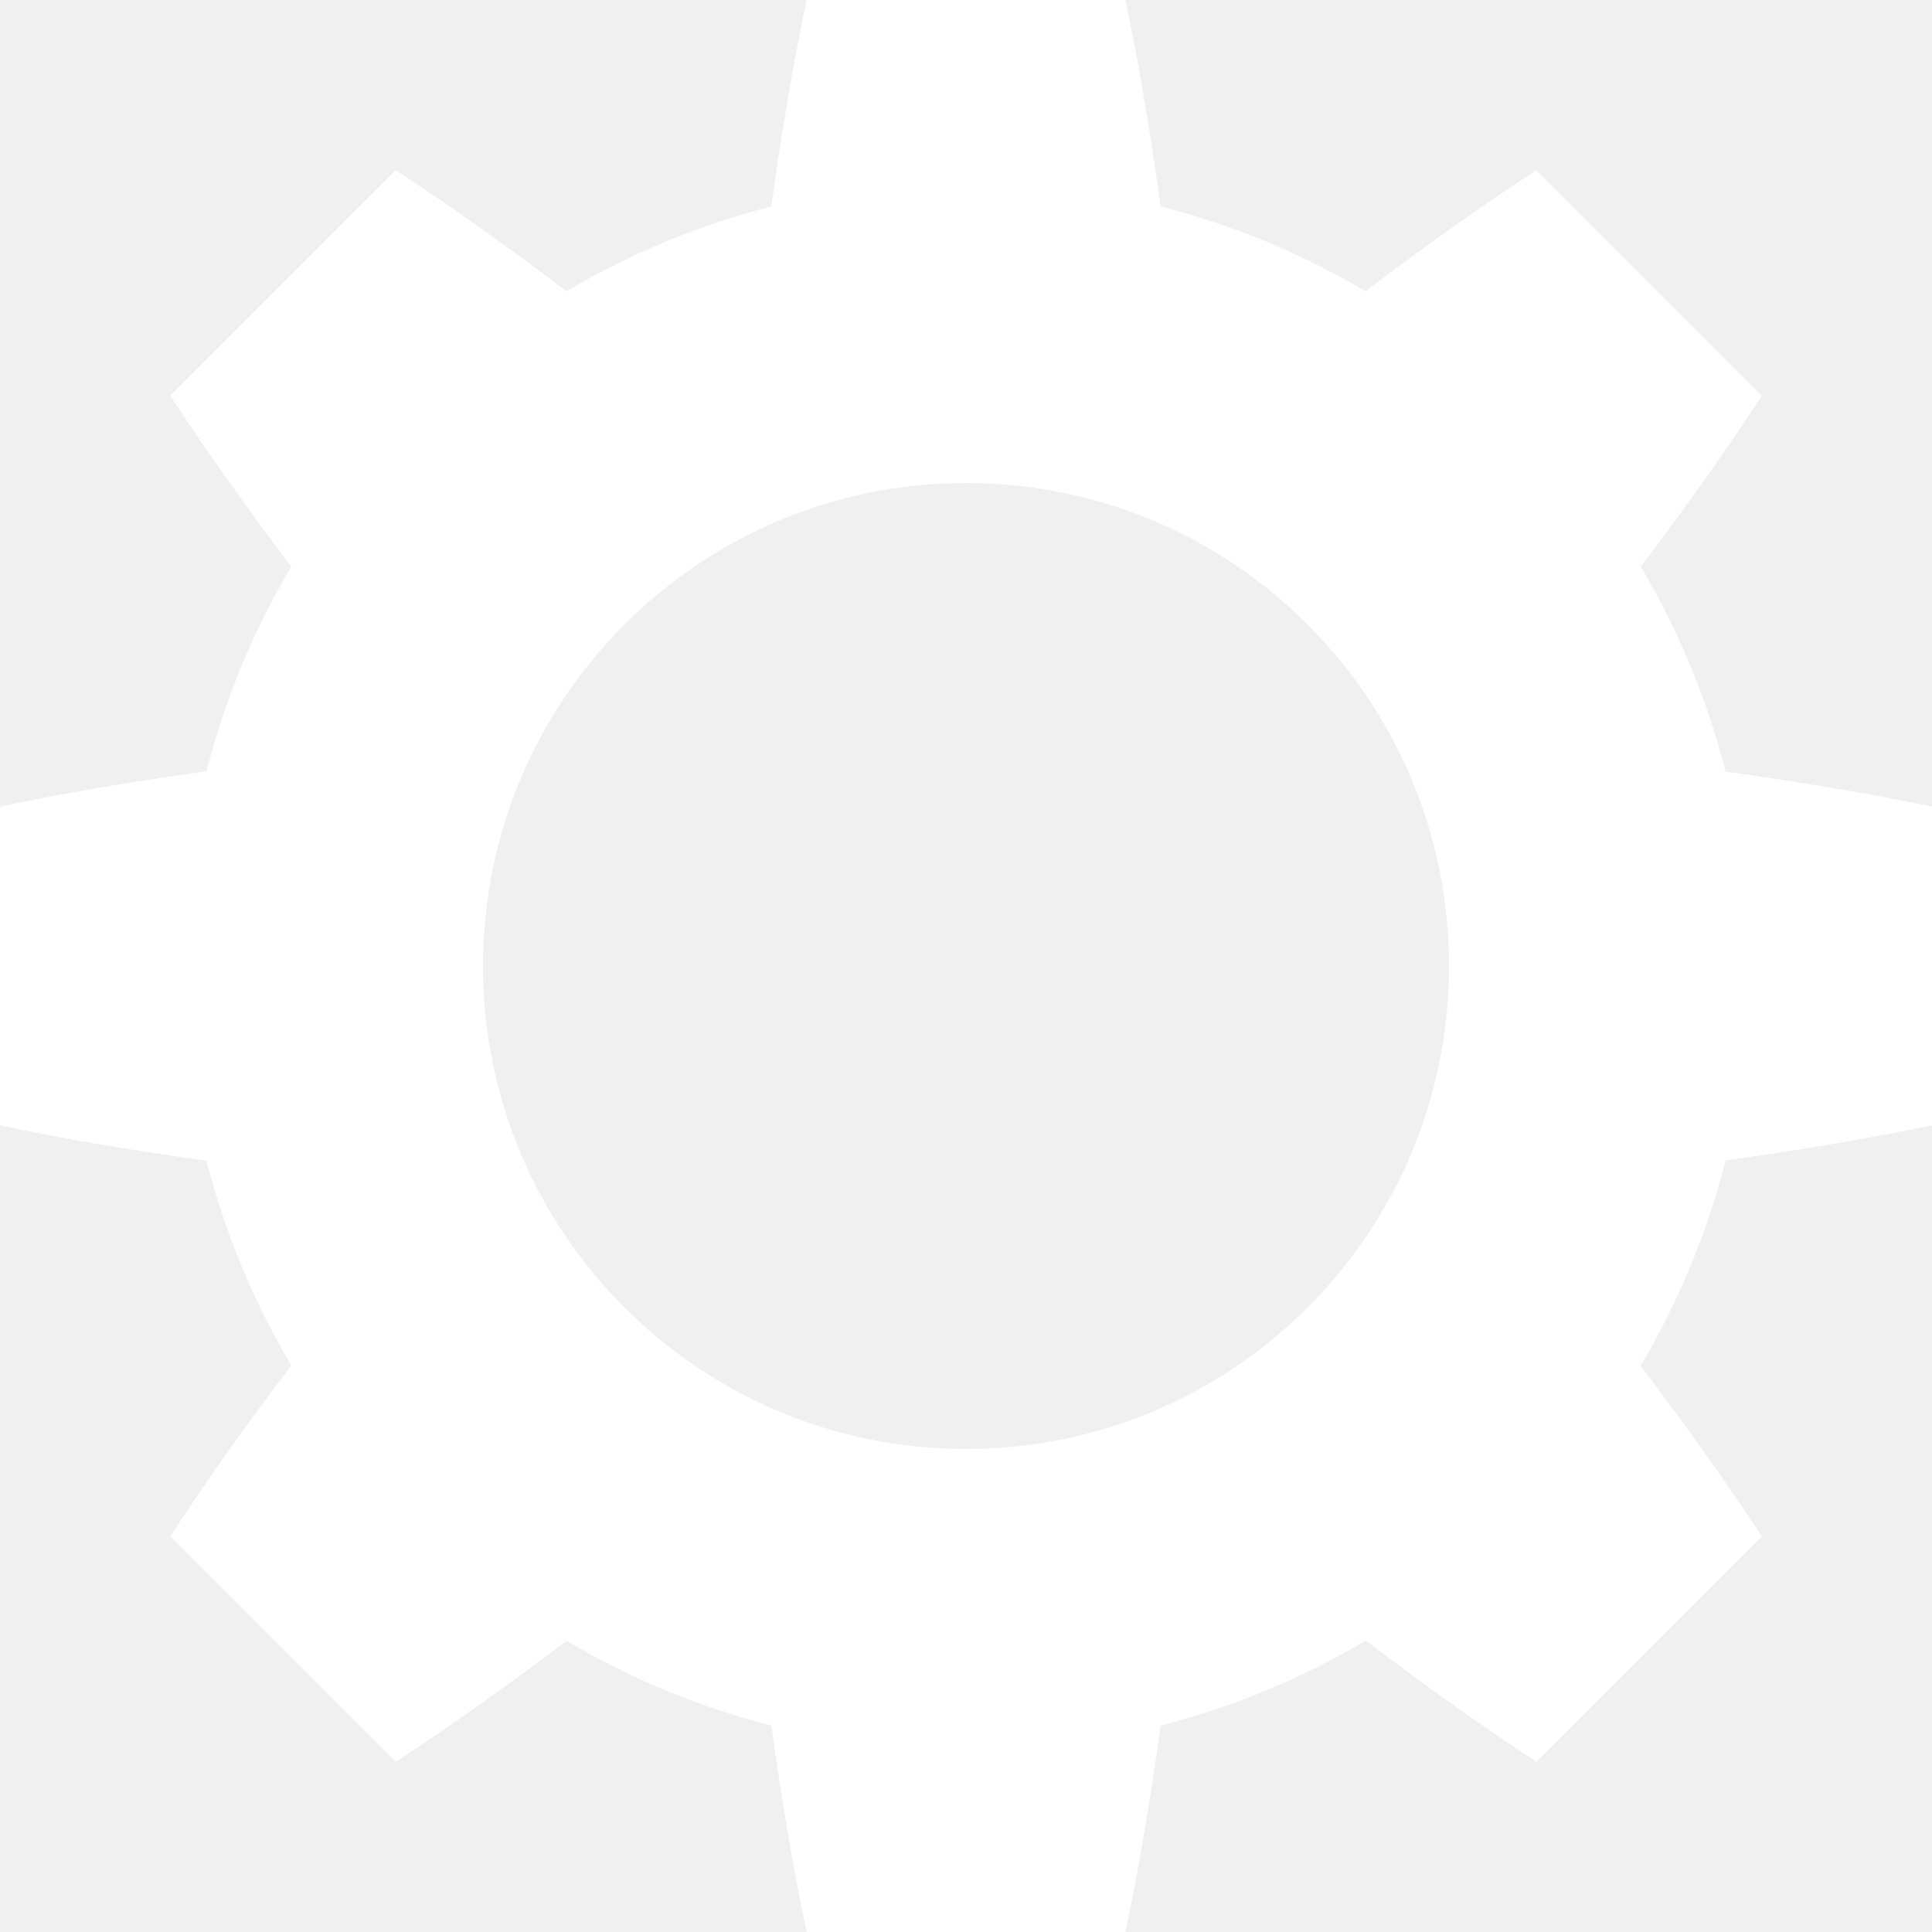
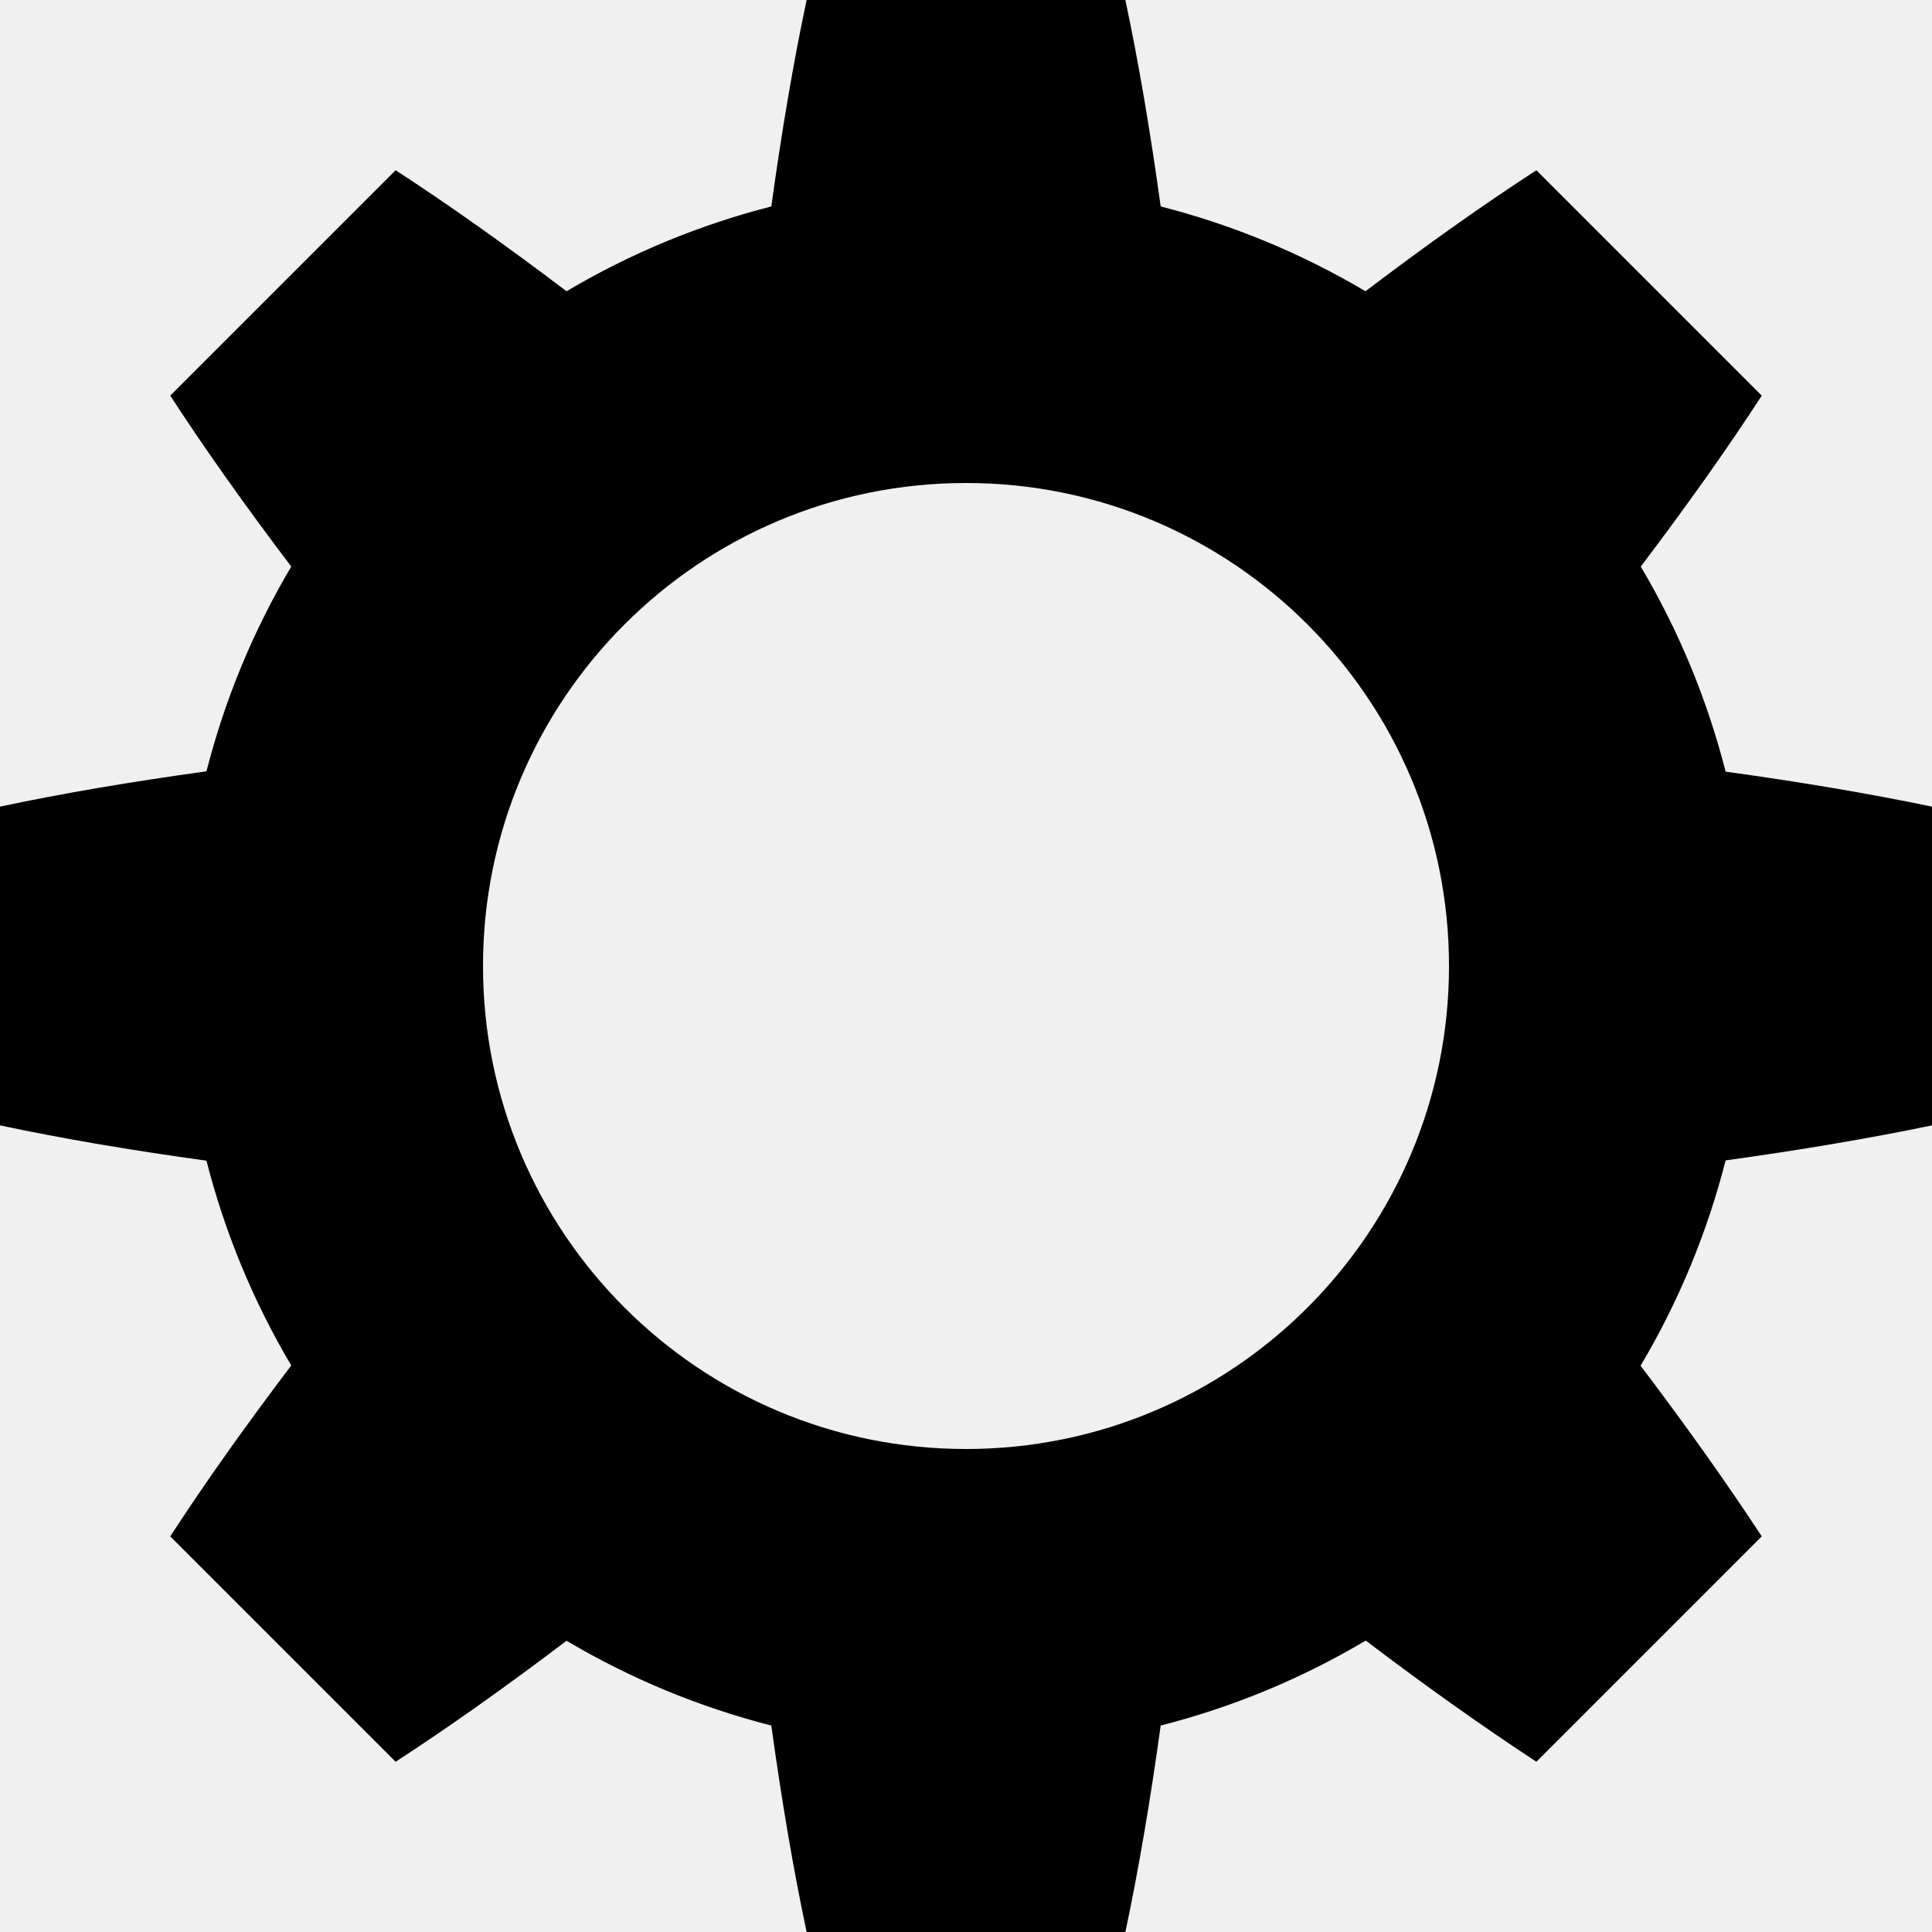
<svg xmlns="http://www.w3.org/2000/svg" width="96" height="96">
-   <path fill="#FFF" d="M96 55.919V40.081c-3.104-.646-6.545-1.228-10.255-1.739a38.697 38.697 0 00-4.217-10.189c2.281-3.012 4.307-5.865 6.013-8.494l-11.199-11.2c-2.629 1.706-5.482 3.731-8.493 6.013a38.752 38.752 0 00-10.175-4.213C57.157 6.517 56.571 3.065 55.919 0H40.081c-.652 3.065-1.238 6.517-1.755 10.259a38.752 38.752 0 00-10.175 4.213c-3.01-2.281-5.864-4.307-8.493-6.013L8.459 19.658c1.706 2.629 3.731 5.482 6.013 8.494a38.731 38.731 0 00-4.213 10.174C6.517 38.843 3.065 39.429 0 40.081v15.838c3.065.653 6.517 1.238 10.259 1.755a38.752 38.752 0 004.213 10.175c-2.281 3.011-4.307 5.864-6.013 8.493l11.199 11.199c2.629-1.706 5.483-3.731 8.493-6.013a38.752 38.752 0 0010.175 4.213c.517 3.742 1.103 7.193 1.755 10.259h15.838c.652-3.065 1.238-6.517 1.755-10.259a38.694 38.694 0 0010.188-4.221c2.985 2.261 5.829 4.282 8.48 6.021l11.199-11.199c-1.738-2.651-3.76-5.495-6.021-8.48a38.727 38.727 0 004.225-10.203c3.71-.513 7.151-1.094 10.255-1.74zM48 72c-13.255 0-24-10.745-24-24s10.745-24 24-24 24 10.745 24 24-10.745 24-24 24z" />
+   <path fill="#000" d="M96 55.919V40.081c-3.104-.646-6.545-1.228-10.255-1.739a38.697 38.697 0 00-4.217-10.189c2.281-3.012 4.307-5.865 6.013-8.494l-11.199-11.2c-2.629 1.706-5.482 3.731-8.493 6.013a38.752 38.752 0 00-10.175-4.213C57.157 6.517 56.571 3.065 55.919 0H40.081c-.652 3.065-1.238 6.517-1.755 10.259a38.752 38.752 0 00-10.175 4.213c-3.01-2.281-5.864-4.307-8.493-6.013L8.459 19.658c1.706 2.629 3.731 5.482 6.013 8.494a38.731 38.731 0 00-4.213 10.174C6.517 38.843 3.065 39.429 0 40.081v15.838c3.065.653 6.517 1.238 10.259 1.755a38.752 38.752 0 004.213 10.175c-2.281 3.011-4.307 5.864-6.013 8.493l11.199 11.199c2.629-1.706 5.483-3.731 8.493-6.013a38.752 38.752 0 0010.175 4.213c.517 3.742 1.103 7.193 1.755 10.259h15.838c.652-3.065 1.238-6.517 1.755-10.259a38.694 38.694 0 0010.188-4.221c2.985 2.261 5.829 4.282 8.48 6.021l11.199-11.199c-1.738-2.651-3.76-5.495-6.021-8.48a38.727 38.727 0 004.225-10.203c3.71-.513 7.151-1.094 10.255-1.74zM48 72c-13.255 0-24-10.745-24-24s10.745-24 24-24 24 10.745 24 24-10.745 24-24 24z" />
</svg>
